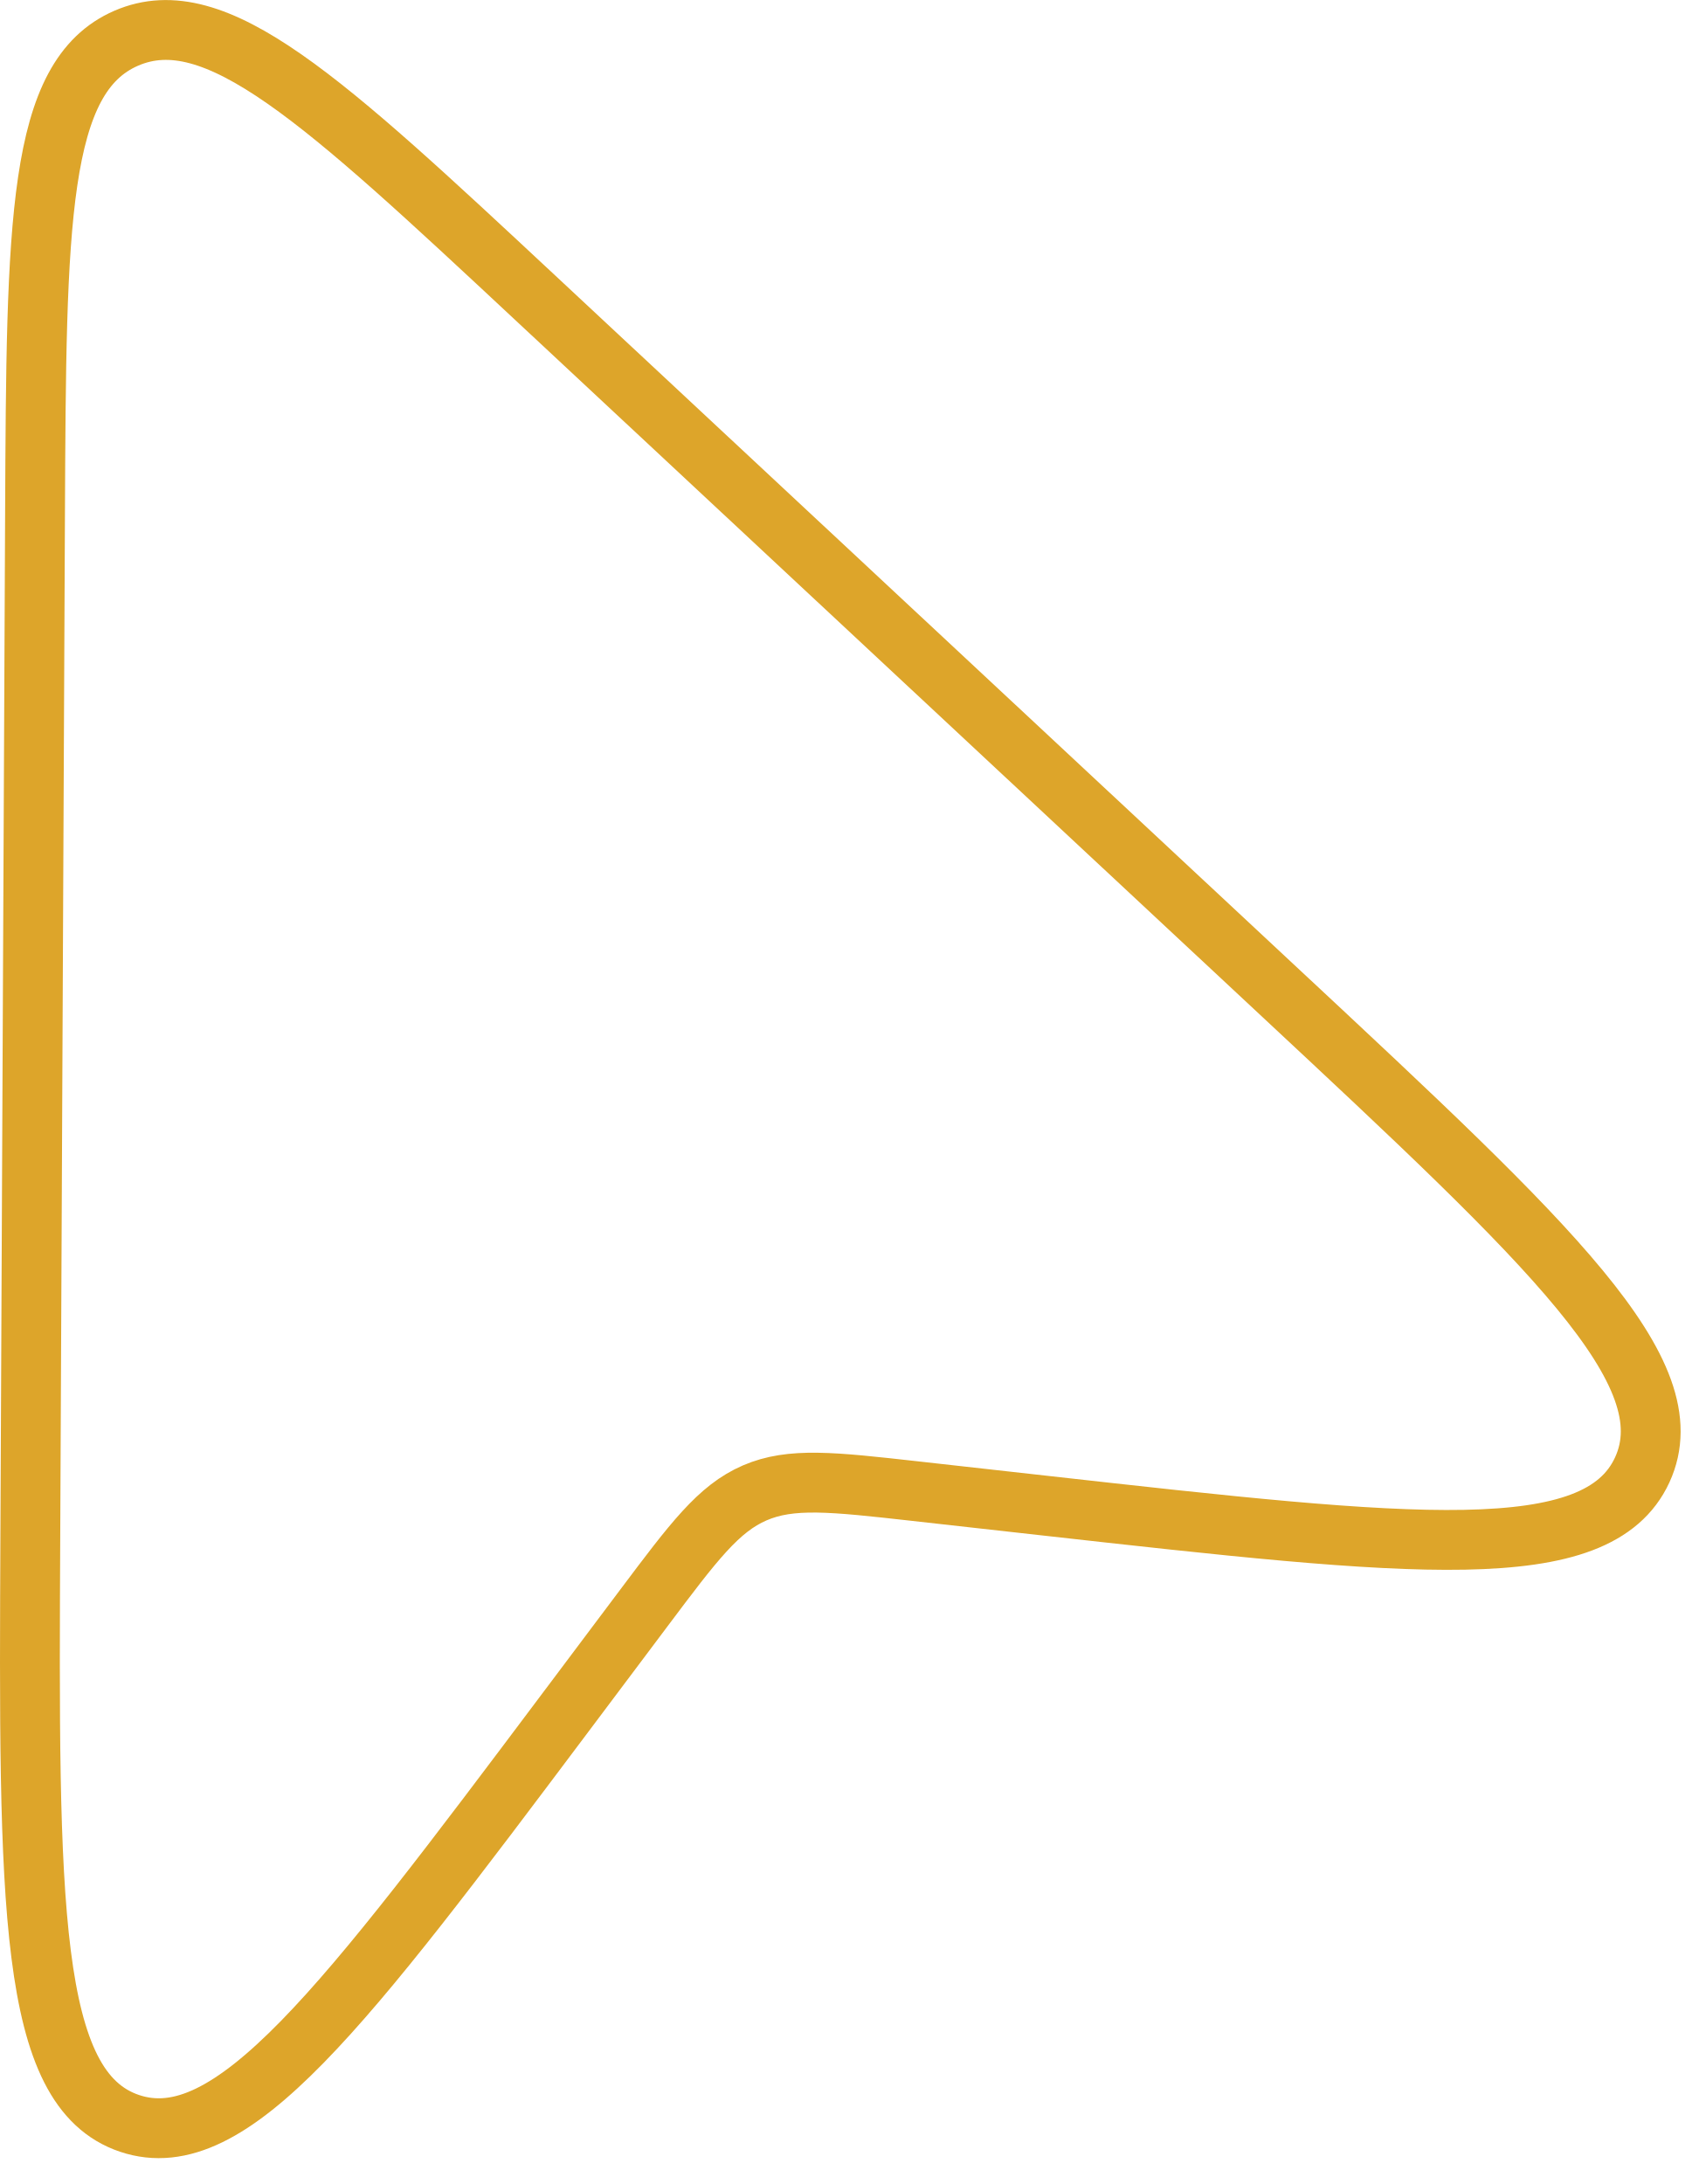
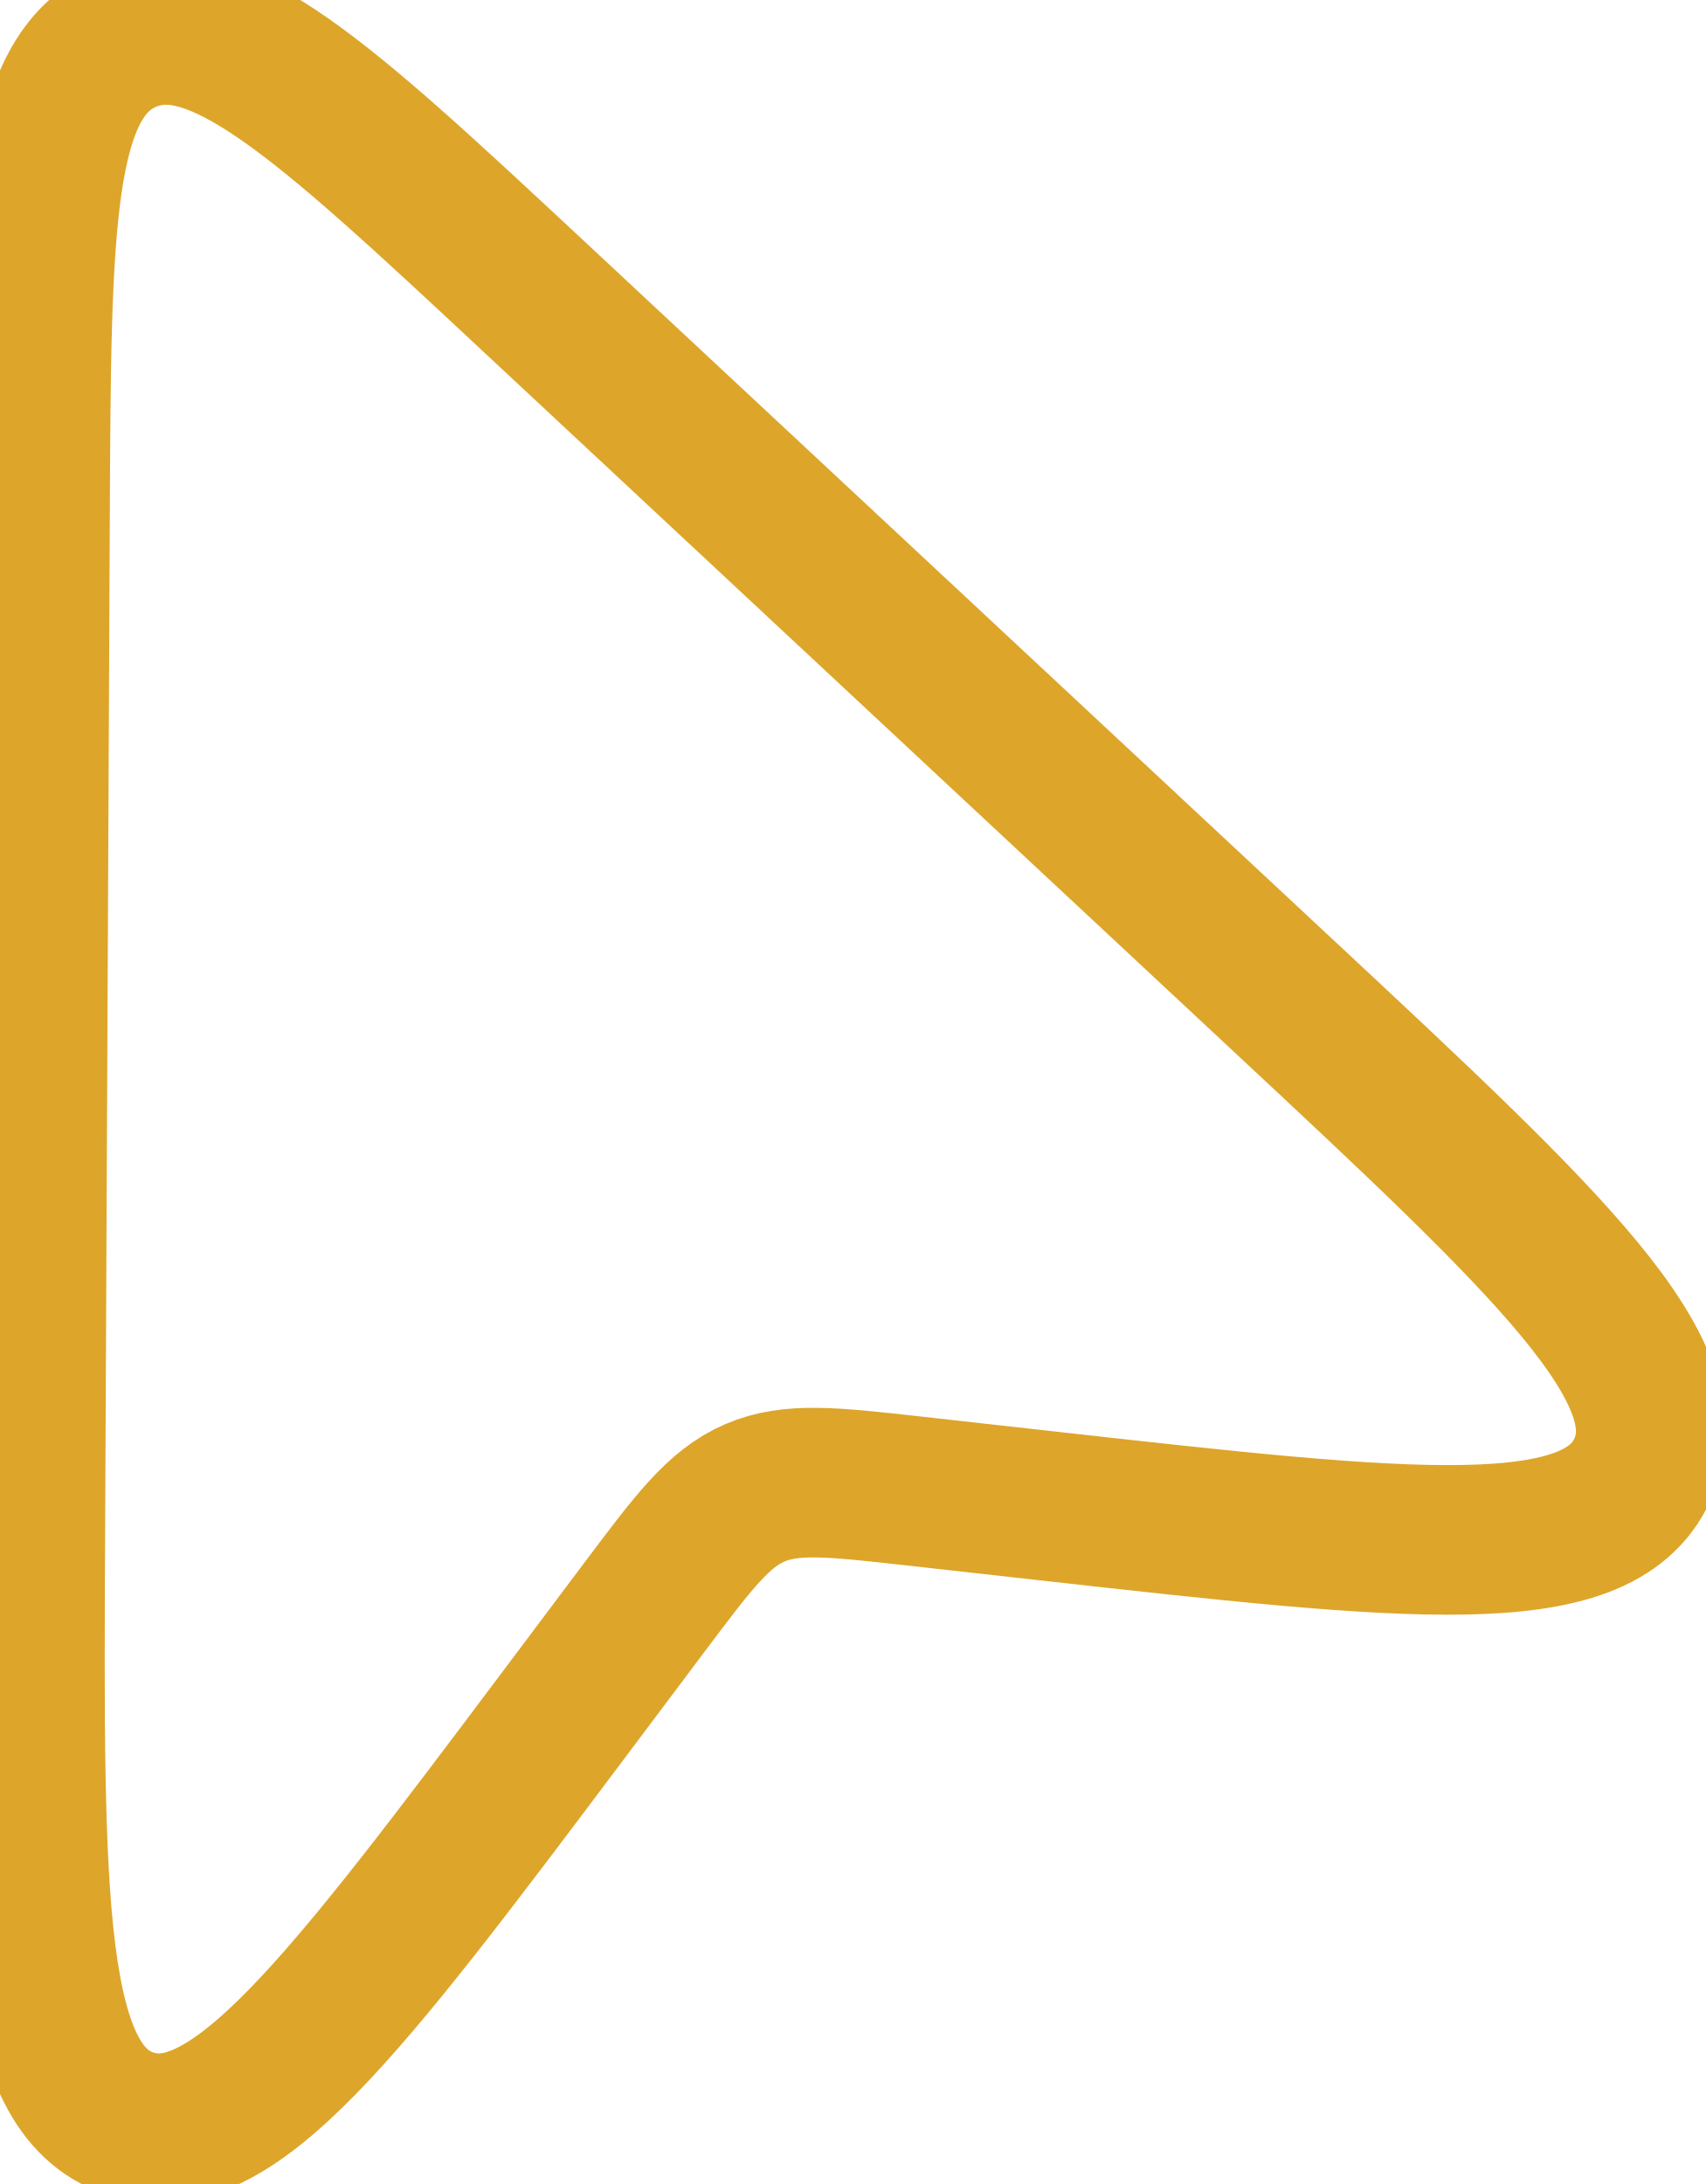
<svg xmlns="http://www.w3.org/2000/svg" width="57" height="73" viewBox="0 0 57 73" fill="none">
-   <path d="M18.905 57.235L21.52 53.751C23.185 51.533 24.017 50.424 25.229 49.9C26.441 49.377 27.819 49.531 30.575 49.839L34.904 50.323C47.233 51.702 53.397 52.391 54.897 49.129C56.397 45.867 51.861 41.636 42.789 33.175L17.892 9.953C10.769 3.309 7.207 -0.014 4.223 1.276C1.239 2.565 1.216 7.435 1.171 17.176L1.014 51.222C0.956 63.627 0.928 69.83 4.331 70.974C7.734 72.118 11.458 67.157 18.905 57.235Z" stroke="#DDA52A" stroke-width="2" />
+   <path d="M18.905 57.235L21.52 53.751C23.185 51.533 24.017 50.424 25.229 49.9C26.441 49.377 27.819 49.531 30.575 49.839L34.904 50.323C47.233 51.702 53.397 52.391 54.897 49.129C56.397 45.867 51.861 41.636 42.789 33.175L17.892 9.953C10.769 3.309 7.207 -0.014 4.223 1.276C1.239 2.565 1.216 7.435 1.171 17.176L1.014 51.222C0.956 63.627 0.928 69.83 4.331 70.974C7.734 72.118 11.458 67.157 18.905 57.235Z" stroke="#DDA52A" stroke-width="5" />
</svg>
